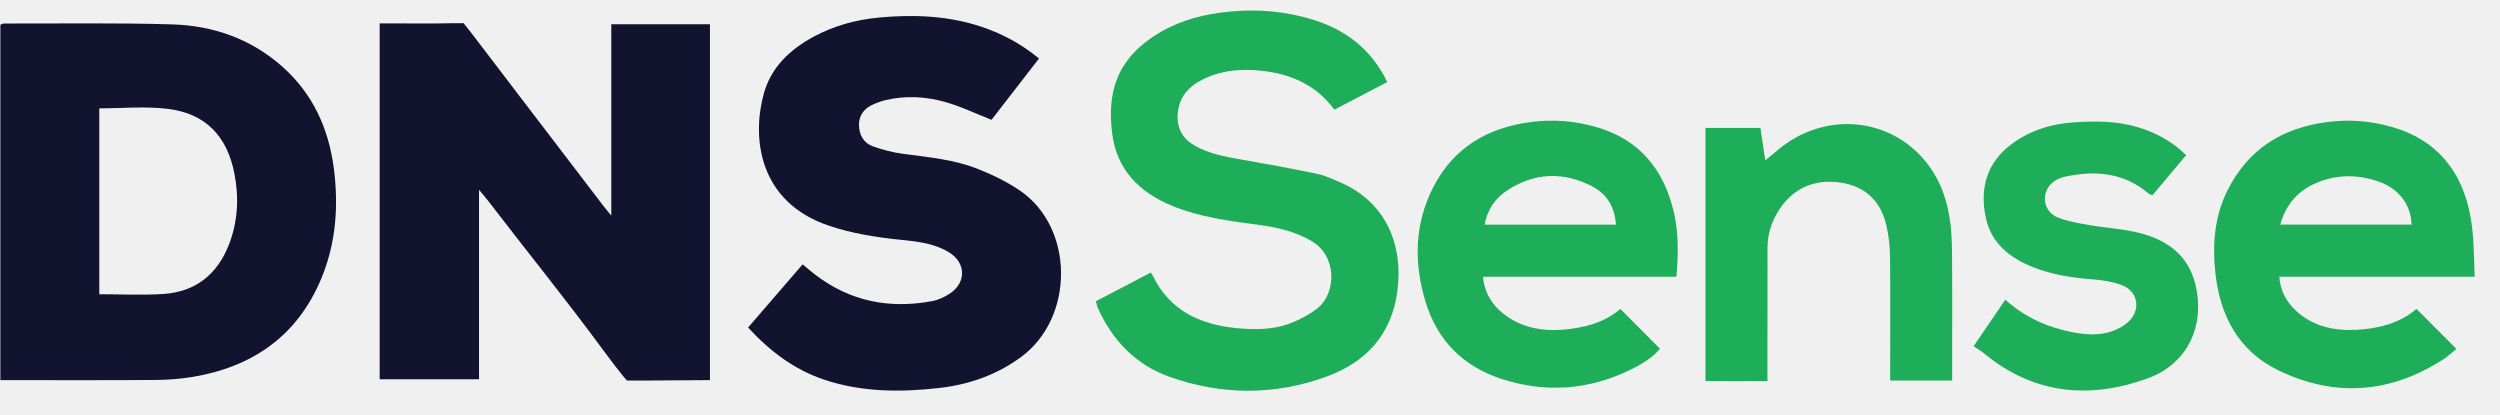
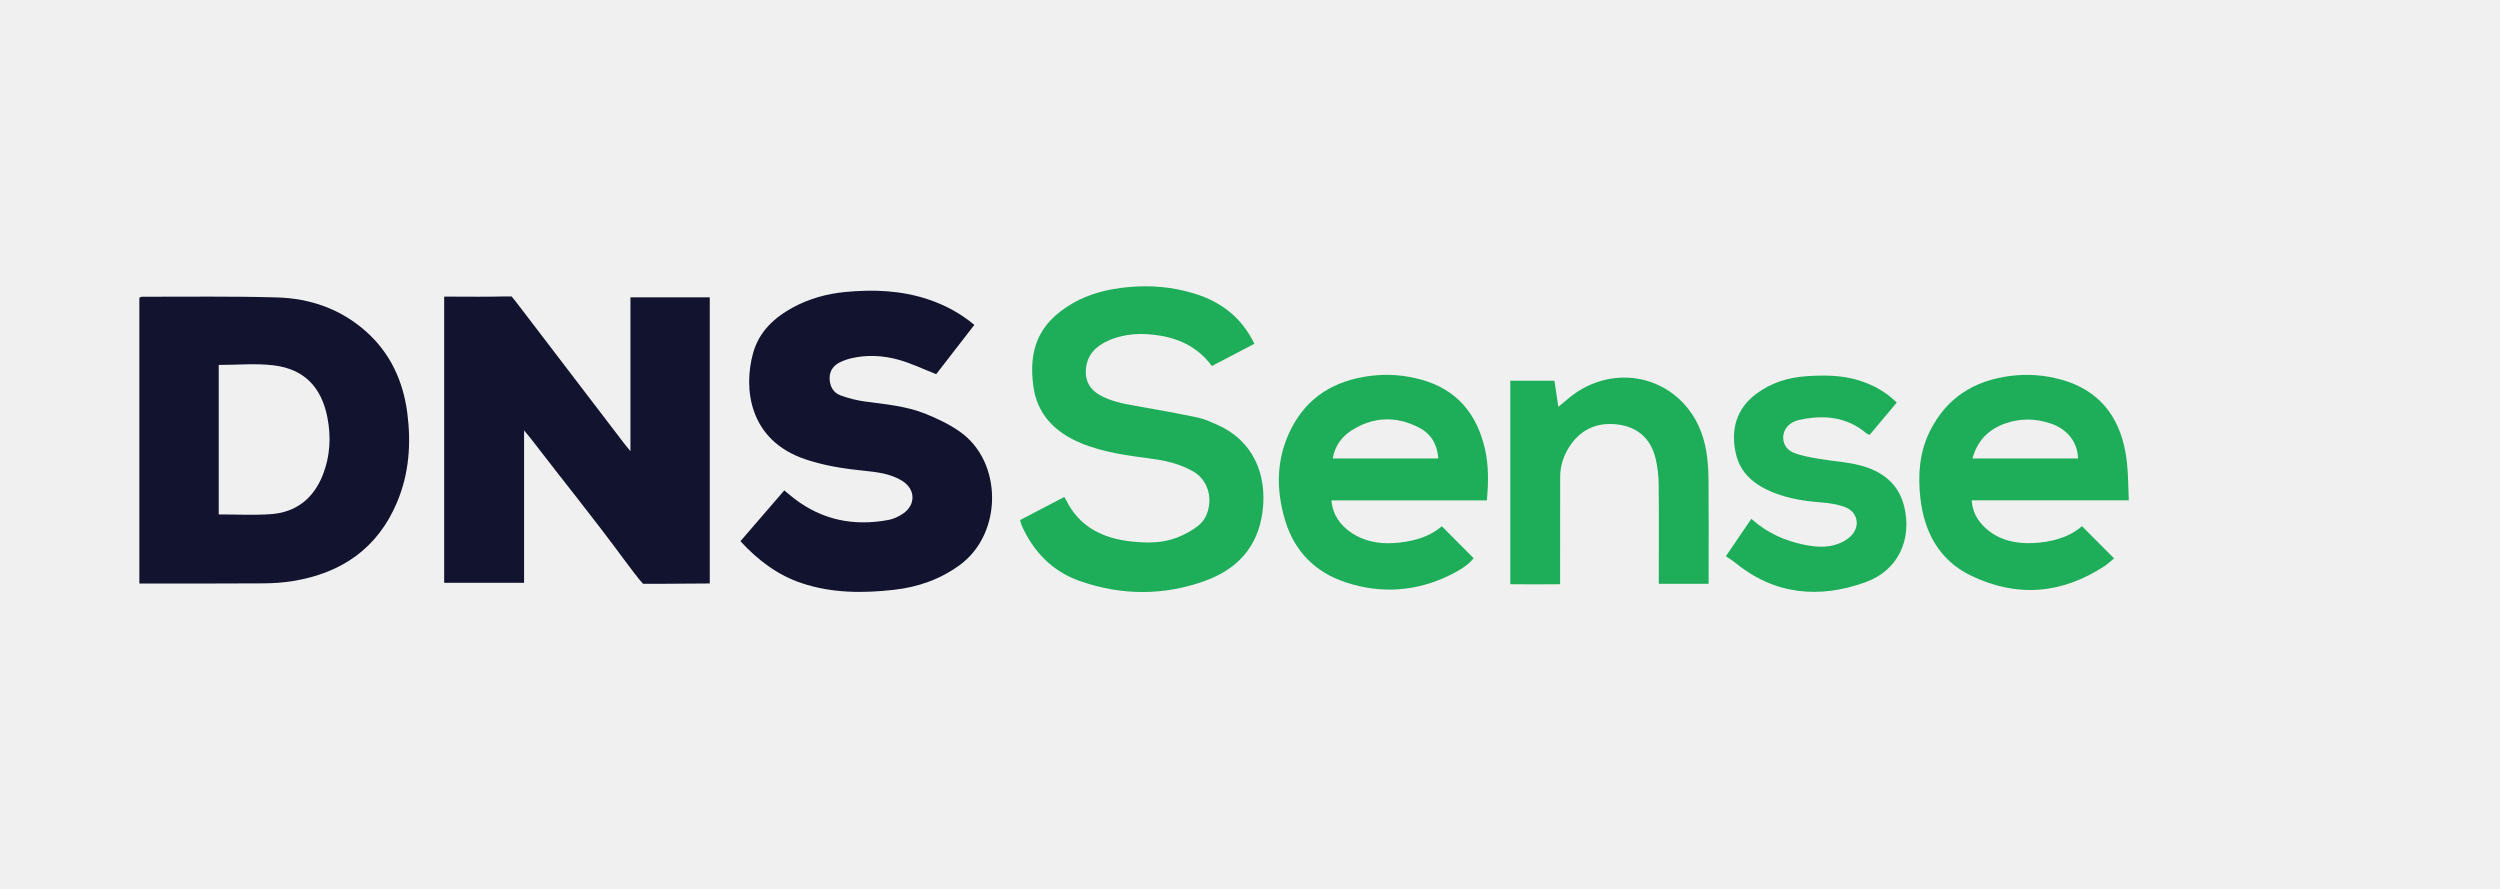
- <svg xmlns="http://www.w3.org/2000/svg" width="3330" height="552" viewBox="0 0 3330 552" fill="none">
-   <g clip-path="url(#clip0_1402_1270)">
-     <path d="M638.079 252.74V505.208H505.718V31.143H519.821C547.636 31.143 575.487 31.605 603.302 30.895C613.7 30.895 614.656 30.895 617.48 30.895L626.428 42.084C626.428 42.084 744.615 197.075 803.869 274.445C807.03 278.566 810.405 282.509 814.242 287.198V32.316H945.644V506.309C919.072 506.309 893.075 506.842 867.066 506.842C850.767 506.842 855.366 506.842 835.135 506.842C829.277 500.984 809.962 475.175 803.869 466.919C751.258 395.481 704.722 338.601 650.69 268.158C647.174 263.575 643.373 259.206 638.044 252.74H638.079Z" fill="#11132F" />
-     <path d="M0.5 32.951C2.347 32.276 3.804 31.317 5.26 31.317C80.002 31.495 154.78 30.251 229.451 32.489C284.122 34.123 334.317 51.743 376.022 88.688C416.59 124.674 437.726 171.139 444.618 223.927C451.154 274.193 447.673 323.926 427.815 371.351C395.737 447.975 335.986 489.005 255.525 502.22C238.935 504.956 221.92 506.021 205.046 506.128C140.144 506.59 75.207 506.341 10.269 506.341C7.605 506.341 4.905 506.341 0.5 506.341V32.951ZM132.293 391.919C161.316 391.919 189.629 393.411 217.692 391.564C260.427 388.722 289.486 365.489 304.903 325.88C316.839 295.223 318.509 263.358 312.257 231.28C302.452 180.979 273.607 151.103 223.412 144.993C193.536 141.334 162.844 144.318 132.258 144.318V391.919H132.293Z" fill="#11132F" />
-     <path d="M996.372 436.36C1021.17 407.622 1044.97 380.055 1069.09 352.134C1075.06 357.036 1080.35 361.618 1085.89 365.881C1132.39 401.512 1184.83 411.742 1241.74 401.05C1250.05 399.487 1258.43 395.579 1265.5 390.819C1287.45 376.041 1286.64 349.896 1264.04 336.077C1244.93 324.39 1223.16 321.796 1201.42 319.594C1168.31 316.29 1135.63 311.246 1103.9 300.553C1010.08 268.901 1001.2 182.756 1017.47 124.426C1027.24 89.435 1052.18 66.025 1083.41 49.08C1110.58 34.338 1140.07 26.274 1170.58 23.397C1216.44 19.098 1262.09 20.732 1306.42 35.368C1334.49 44.64 1360.17 58.175 1383.94 77.961C1362.09 106.167 1340.85 133.591 1320.7 159.595C1299.11 151.14 1279.14 141.407 1258.04 135.581C1232.75 128.583 1206.39 127.162 1180.35 133.165C1174.06 134.622 1167.81 136.824 1161.98 139.595C1150.76 144.888 1143.94 153.875 1144.15 166.557C1144.36 179.559 1150.3 190.465 1162.59 194.905C1175.77 199.666 1189.66 203.147 1203.55 204.994C1237.01 209.506 1270.94 212.383 1302.52 225.03C1322.05 232.845 1341.52 242.152 1358.79 254.017C1431.11 303.537 1431.47 423.217 1359.92 475.65C1327.42 499.486 1290.72 512.239 1251.26 516.751C1199.5 522.648 1147.85 522.506 1097.65 505.667C1057.94 492.346 1025.75 467.977 996.444 436.289L996.372 436.36Z" fill="#11132F" />
-     <path d="M1847.88 109.221C1824.29 121.548 1801.3 133.591 1777.36 146.095C1755.98 116.823 1725.99 101.335 1691.25 95.722C1661.98 90.962 1632.39 91.85 1604.75 104.497C1584.4 113.804 1570.08 128.511 1568.66 152.631C1567.56 171.565 1575.73 185.171 1591.78 194.23C1610.01 204.531 1630.22 208.439 1650.61 211.991C1685.32 218.031 1719.99 224.354 1754.48 231.565C1765.46 233.874 1776.01 238.883 1786.38 243.43C1844.04 268.687 1869.83 323.749 1861.23 388.047C1853.49 446.129 1819.1 482.718 1766.42 501.83C1697.75 526.768 1627.7 526.483 1558.68 502.256C1513.13 486.27 1481.98 453.908 1462.34 410.25C1461.27 407.905 1460.88 405.241 1459.74 401.227C1483.97 388.58 1507.84 376.076 1532.92 363.003C1534.2 365.134 1535.16 366.413 1535.83 367.834C1558 413.163 1597.61 431.848 1644.89 436.821C1669.72 439.415 1695.3 439.663 1719.17 430.463C1732.07 425.489 1744.89 418.633 1755.62 409.965C1779.46 390.676 1782.01 340.907 1746.14 320.552C1725.42 308.794 1703.01 303.11 1679.74 299.984C1639.39 294.549 1598.96 289.717 1560.84 273.98C1517.47 256.076 1487.56 225.881 1481.52 178.528C1474.48 123.537 1486.35 77.321 1546.24 42.472C1574.27 26.167 1605.18 18.636 1637.61 15.474C1675.62 11.744 1712.71 15.012 1748.87 26.202C1792.78 39.772 1826.95 65.847 1847.84 109.328L1847.88 109.221Z" fill="#1EAE5A" />
-     <path d="M3296.25 368.584H3036.07C3037.35 387.873 3045.7 402.331 3058.67 414.267C3080.94 434.729 3108.76 440.661 3137.46 439.382C3167.58 437.997 3196.64 430.537 3218.77 411.39C3236.25 428.938 3253.37 446.132 3270.5 463.325L3271.92 464.712C3265.99 469.863 3263.34 472.149 3256.82 477.073C3185.63 523.929 3110.64 530.252 3034.16 492.952C2981.83 467.446 2957.32 420.697 2950.99 364.676C2946.7 326.559 2949.4 288.655 2967.12 253.38C2994.51 198.851 3039.66 170.361 3099.55 162.581C3128.68 158.78 3157.03 160.947 3185.1 168.833C3245.52 185.778 3279.13 227.483 3290.42 287.128C3295.33 312.953 3295.18 338.818 3296.25 368.619V368.584ZM3212.17 299.206C3211.42 272.137 3194.79 250.751 3166.98 241.337C3141.47 232.705 3115.58 232.386 3090.28 241.693C3063.89 251.426 3045.56 269.401 3037.32 299.206H3212.17Z" fill="#1EAE5A" />
-     <path d="M1975.3 368.652C1977.75 392.951 1990.08 409.86 2008.62 422.329C2029.69 436.503 2054.02 440.943 2078.71 439.345C2108.3 437.426 2136.72 430.144 2158.28 411.458C2175.83 429.114 2192.92 446.272 2211.04 464.46C2202.79 475.082 2188.19 484.389 2172.78 491.991C2116.51 519.735 2057.96 523.998 1998.64 504.282C1948.48 487.586 1914.38 453.128 1898.92 402.329C1883.04 350.145 1883.86 298.244 1909.3 248.937C1936.37 196.469 1981.45 170.003 2039.31 162.508C2068.48 158.707 2096.79 161.016 2124.86 168.831C2183.86 185.314 2216.68 226.024 2229.86 283.964C2236.04 311.139 2235.58 338.883 2232.95 368.652H1975.3ZM2152.49 299.203C2150.79 276.113 2140.59 258.529 2121.09 248.369C2082.97 228.511 2044.57 229.648 2008.3 253.094C1992.17 263.502 1981.05 278.813 1977.68 299.239H2152.49V299.203Z" fill="#1EAE5A" />
-     <path d="M2600.27 506.875H2517.71C2517.71 500.694 2517.71 495.401 2517.71 490.108C2517.71 440.624 2518.07 391.103 2517.5 341.619C2517.32 327.658 2515.72 313.413 2512.53 299.807C2504.18 264.284 2480.2 245.172 2444.46 242.401C2412.77 239.95 2387.13 252.632 2369.65 279.665C2359.77 294.976 2354.3 311.814 2354.34 330.287C2354.41 382.507 2354.3 434.727 2354.23 486.911C2354.23 492.844 2354.23 498.776 2354.23 507.55C2326.45 507.87 2299.63 507.799 2271.71 507.55V170.43H2344.89C2346.88 183.822 2348.9 197.428 2351.32 213.627C2358.78 207.446 2364.46 202.685 2370.22 197.996C2428.41 150.714 2509.61 155.084 2559.06 208.369C2579.99 230.927 2591.64 258.28 2596.57 288.227C2599.2 304.177 2599.99 320.589 2600.13 336.823C2600.55 387.942 2600.27 439.061 2600.27 490.215V506.946V506.875Z" fill="#1EAE5A" />
-     <path d="M2911.96 206.593C2896.79 224.675 2882.15 242.117 2866.98 260.198C2865.1 259.275 2863 258.742 2861.55 257.499C2828.72 229.826 2790.78 226.664 2750.82 235.296C2740.16 237.605 2730.32 243.218 2725.81 254.408C2720.41 267.8 2725.95 283.573 2740.98 289.648C2754.3 295.047 2769.04 297.321 2783.36 299.843C2805.78 303.786 2828.87 304.852 2850.75 310.536C2886.91 319.914 2914.9 340.162 2924.28 378.883C2937.57 433.732 2914.05 484.851 2860.23 504.211C2783.47 531.849 2709.54 525.312 2643.89 471.636C2639.28 467.835 2634.05 464.78 2628.83 461.192C2644.28 438.492 2657.32 419.345 2671.03 399.238C2697.07 422.471 2726.56 435.721 2758.92 442.187C2777.6 445.917 2796.82 447.586 2815.26 440.446C2821.73 437.959 2828.23 434.478 2833.48 430.037C2852.6 413.732 2848.65 387.764 2825.21 379.345C2813.13 375.011 2799.91 373.057 2787.02 372.063C2759.77 369.967 2733.06 365.882 2707.62 355.722C2676.82 343.395 2652.45 324.106 2645.14 290.18C2636.75 251.317 2646.06 216.717 2679.52 191.886C2704.25 173.52 2732.56 164.853 2762.97 162.899C2791.85 161.052 2820.73 161.052 2848.72 169.719C2872.31 177.037 2893.63 188.511 2911.96 206.664V206.593Z" fill="#1EAE5A" />
+ <svg xmlns="http://www.w3.org/2000/svg" width="180" height="64" viewBox="0 0 180 64" fill="none">
+   <g clip-path="url(#clip0_5076_121380)">
+     <mask id="mask0_5076_121380" style="mask-type:luminance" maskUnits="userSpaceOnUse" x="10" y="20" width="145" height="24">
+       <path d="M154.717 20.004H10.022V43.996H154.717V20.004Z" fill="white" />
+     </mask>
+     <g mask="url(#mask0_5076_121380)">
+       <path d="M37.734 30.989V41.962H31.981V21.357H32.594C33.803 21.357 35.014 21.377 36.223 21.346C36.675 21.346 36.716 21.346 36.839 21.346L37.228 21.833C37.228 21.833 42.365 28.57 44.941 31.932C45.078 32.111 45.225 32.283 45.392 32.487V21.408H51.103V42.01C49.948 42.01 48.818 42.033 47.688 42.033C46.979 42.033 47.179 42.033 46.3 42.033C46.045 41.779 45.205 40.657 44.941 40.298C42.654 37.193 40.631 34.721 38.283 31.659C38.13 31.46 37.965 31.27 37.733 30.989H37.734Z" fill="#11132F" />
+       <path d="M10.022 21.436C10.102 21.407 10.166 21.365 10.229 21.365C13.477 21.372 16.728 21.319 19.973 21.416C22.35 21.487 24.531 22.253 26.344 23.858C28.107 25.423 29.026 27.442 29.326 29.737C29.61 31.921 29.458 34.083 28.595 36.144C27.201 39.475 24.604 41.258 21.107 41.833C20.386 41.952 19.646 41.998 18.913 42.002C16.092 42.023 13.269 42.012 10.447 42.012C10.331 42.012 10.213 42.012 10.022 42.012V21.436ZM15.75 37.038C17.012 37.038 18.242 37.103 19.462 37.023C21.32 36.899 22.583 35.89 23.253 34.168C23.772 32.836 23.844 31.451 23.573 30.056C23.146 27.87 21.893 26.571 19.711 26.306C18.412 26.147 17.078 26.276 15.749 26.276V37.038H15.75Z" fill="#11132F" />
+       <path d="M53.308 38.97C54.386 37.721 55.42 36.523 56.468 35.309C56.728 35.522 56.958 35.721 57.199 35.907C59.22 37.456 61.499 37.9 63.973 37.435C64.334 37.367 64.698 37.198 65.005 36.991C65.959 36.348 65.924 35.212 64.942 34.611C64.111 34.103 63.165 33.991 62.22 33.895C60.781 33.751 59.361 33.532 57.981 33.067C53.903 31.692 53.517 27.947 54.225 25.412C54.649 23.891 55.733 22.873 57.091 22.137C58.272 21.496 59.553 21.146 60.88 21.021C62.873 20.834 64.857 20.905 66.784 21.541C68.004 21.944 69.12 22.532 70.153 23.392C69.204 24.618 68.28 25.81 67.405 26.941C66.466 26.573 65.598 26.15 64.681 25.897C63.582 25.593 62.436 25.531 61.304 25.792C61.031 25.855 60.759 25.951 60.506 26.071C60.018 26.301 59.722 26.692 59.731 27.243C59.74 27.808 59.998 28.282 60.532 28.475C61.105 28.682 61.709 28.834 62.313 28.914C63.767 29.11 65.242 29.235 66.614 29.785C67.463 30.124 68.309 30.529 69.06 31.045C72.204 33.197 72.219 38.399 69.109 40.678C67.697 41.714 66.102 42.268 64.386 42.464C62.137 42.721 59.892 42.715 57.71 41.983C55.984 41.404 54.584 40.344 53.311 38.967L53.308 38.97Z" fill="#11132F" />
+       <path d="M90.318 24.751C89.293 25.287 88.294 25.81 87.253 26.354C86.324 25.081 85.02 24.408 83.51 24.164C82.238 23.957 80.952 23.996 79.751 24.546C78.866 24.95 78.244 25.589 78.182 26.638C78.134 27.461 78.489 28.052 79.187 28.446C79.979 28.893 80.858 29.063 81.744 29.218C83.253 29.48 84.76 29.755 86.259 30.069C86.736 30.169 87.195 30.387 87.645 30.584C90.151 31.682 91.272 34.075 90.899 36.87C90.562 39.395 89.067 40.985 86.778 41.816C83.793 42.9 80.748 42.887 77.748 41.834C75.768 41.139 74.414 39.733 73.561 37.835C73.514 37.733 73.497 37.617 73.448 37.443C74.501 36.893 75.538 36.35 76.629 35.782C76.684 35.874 76.726 35.93 76.755 35.992C77.719 37.962 79.44 38.774 81.495 38.99C82.575 39.103 83.686 39.114 84.724 38.714C85.285 38.498 85.842 38.2 86.308 37.823C87.344 36.984 87.455 34.821 85.896 33.936C84.996 33.425 84.022 33.178 83.01 33.042C81.256 32.806 79.499 32.596 77.842 31.912C75.957 31.134 74.657 29.822 74.394 27.763C74.088 25.373 74.604 23.364 77.207 21.85C78.426 21.141 79.769 20.814 81.179 20.676C82.831 20.514 84.443 20.656 86.015 21.142C87.923 21.732 89.409 22.866 90.317 24.756L90.318 24.751Z" fill="#1EAE5A" />
+       <path d="M153.272 36.024H141.963C142.019 36.863 142.382 37.491 142.946 38.01C143.914 38.899 145.123 39.157 146.37 39.101C147.679 39.041 148.942 38.717 149.904 37.885C150.664 38.648 151.408 39.395 152.153 40.142L152.214 40.202C151.957 40.426 151.842 40.526 151.558 40.74C148.464 42.776 145.204 43.051 141.88 41.43C139.606 40.321 138.54 38.289 138.265 35.854C138.079 34.198 138.196 32.55 138.966 31.017C140.157 28.647 142.119 27.408 144.722 27.07C145.989 26.905 147.221 26.999 148.441 27.342C151.067 28.078 152.528 29.891 153.019 32.484C153.232 33.606 153.225 34.73 153.272 36.026V36.024ZM149.617 33.009C149.585 31.832 148.862 30.903 147.653 30.493C146.544 30.118 145.419 30.104 144.319 30.509C143.172 30.932 142.376 31.713 142.018 33.009H149.617Z" fill="#1EAE5A" />
+       <path d="M95.857 36.027C95.963 37.083 96.499 37.818 97.305 38.36C98.221 38.976 99.278 39.169 100.352 39.1C101.638 39.017 102.873 38.7 103.81 37.888C104.573 38.655 105.316 39.401 106.103 40.191C105.745 40.653 105.11 41.058 104.44 41.388C101.995 42.594 99.45 42.779 96.871 41.922C94.691 41.197 93.209 39.699 92.537 37.491C91.847 35.223 91.882 32.967 92.988 30.824C94.165 28.543 96.124 27.393 98.639 27.067C99.907 26.902 101.137 27.002 102.358 27.342C104.922 28.058 106.349 29.828 106.921 32.346C107.19 33.527 107.17 34.733 107.056 36.027H95.857ZM103.558 33.009C103.485 32.005 103.041 31.241 102.194 30.799C100.537 29.936 98.868 29.985 97.291 31.005C96.59 31.457 96.107 32.122 95.96 33.01H103.558V33.009Z" fill="#1EAE5A" />
+       <path d="M123.021 42.035H119.433C119.433 41.766 119.433 41.536 119.433 41.306C119.433 39.155 119.448 37.003 119.424 34.852C119.416 34.245 119.346 33.626 119.208 33.035C118.845 31.491 117.802 30.66 116.249 30.54C114.871 30.433 113.757 30.984 112.997 32.159C112.568 32.825 112.33 33.557 112.332 34.36C112.335 36.629 112.33 38.899 112.327 41.167C112.327 41.425 112.327 41.683 112.327 42.064C111.12 42.078 109.954 42.075 108.74 42.064V27.411H111.921C112.008 27.994 112.095 28.585 112.2 29.289C112.525 29.02 112.772 28.813 113.022 28.61C115.551 26.554 119.081 26.744 121.23 29.06C122.14 30.041 122.646 31.23 122.86 32.532C122.975 33.225 123.009 33.938 123.015 34.644C123.033 36.866 123.021 39.087 123.021 41.311V42.038V42.035Z" fill="#1EAE5A" />
+       <path d="M136.568 28.983C135.909 29.769 135.273 30.527 134.613 31.313C134.532 31.273 134.44 31.25 134.377 31.196C132.95 29.993 131.301 29.856 129.565 30.231C129.101 30.331 128.673 30.575 128.477 31.062C128.243 31.644 128.484 32.329 129.137 32.593C129.716 32.828 130.356 32.927 130.979 33.036C131.953 33.208 132.957 33.254 133.908 33.501C135.48 33.909 136.696 34.789 137.104 36.472C137.682 38.856 136.659 41.078 134.32 41.919C130.984 43.121 127.77 42.837 124.917 40.504C124.716 40.338 124.489 40.206 124.262 40.05C124.934 39.063 125.501 38.231 126.096 37.357C127.228 38.367 128.51 38.942 129.917 39.224C130.729 39.386 131.564 39.458 132.365 39.148C132.647 39.04 132.929 38.888 133.157 38.695C133.988 37.987 133.817 36.858 132.798 36.492C132.273 36.304 131.698 36.219 131.138 36.175C129.954 36.084 128.793 35.907 127.687 35.465C126.348 34.929 125.289 34.091 124.971 32.617C124.606 30.927 125.011 29.423 126.465 28.344C127.54 27.546 128.771 27.169 130.093 27.084C131.348 27.004 132.603 27.004 133.82 27.381C134.845 27.699 135.772 28.197 136.568 28.986V28.983Z" fill="#1EAE5A" />
+     </g>
  </g>
  <defs>
-     <clipPath id="clip0_1402_1270">
-       <rect width="3329" height="552" fill="white" transform="translate(0.5)" />
+     <clipPath id="clip0_5076_121380">
+       <rect width="144.739" height="23.993" fill="white" transform="translate(10 20.0037)" />
    </clipPath>
  </defs>
</svg>
